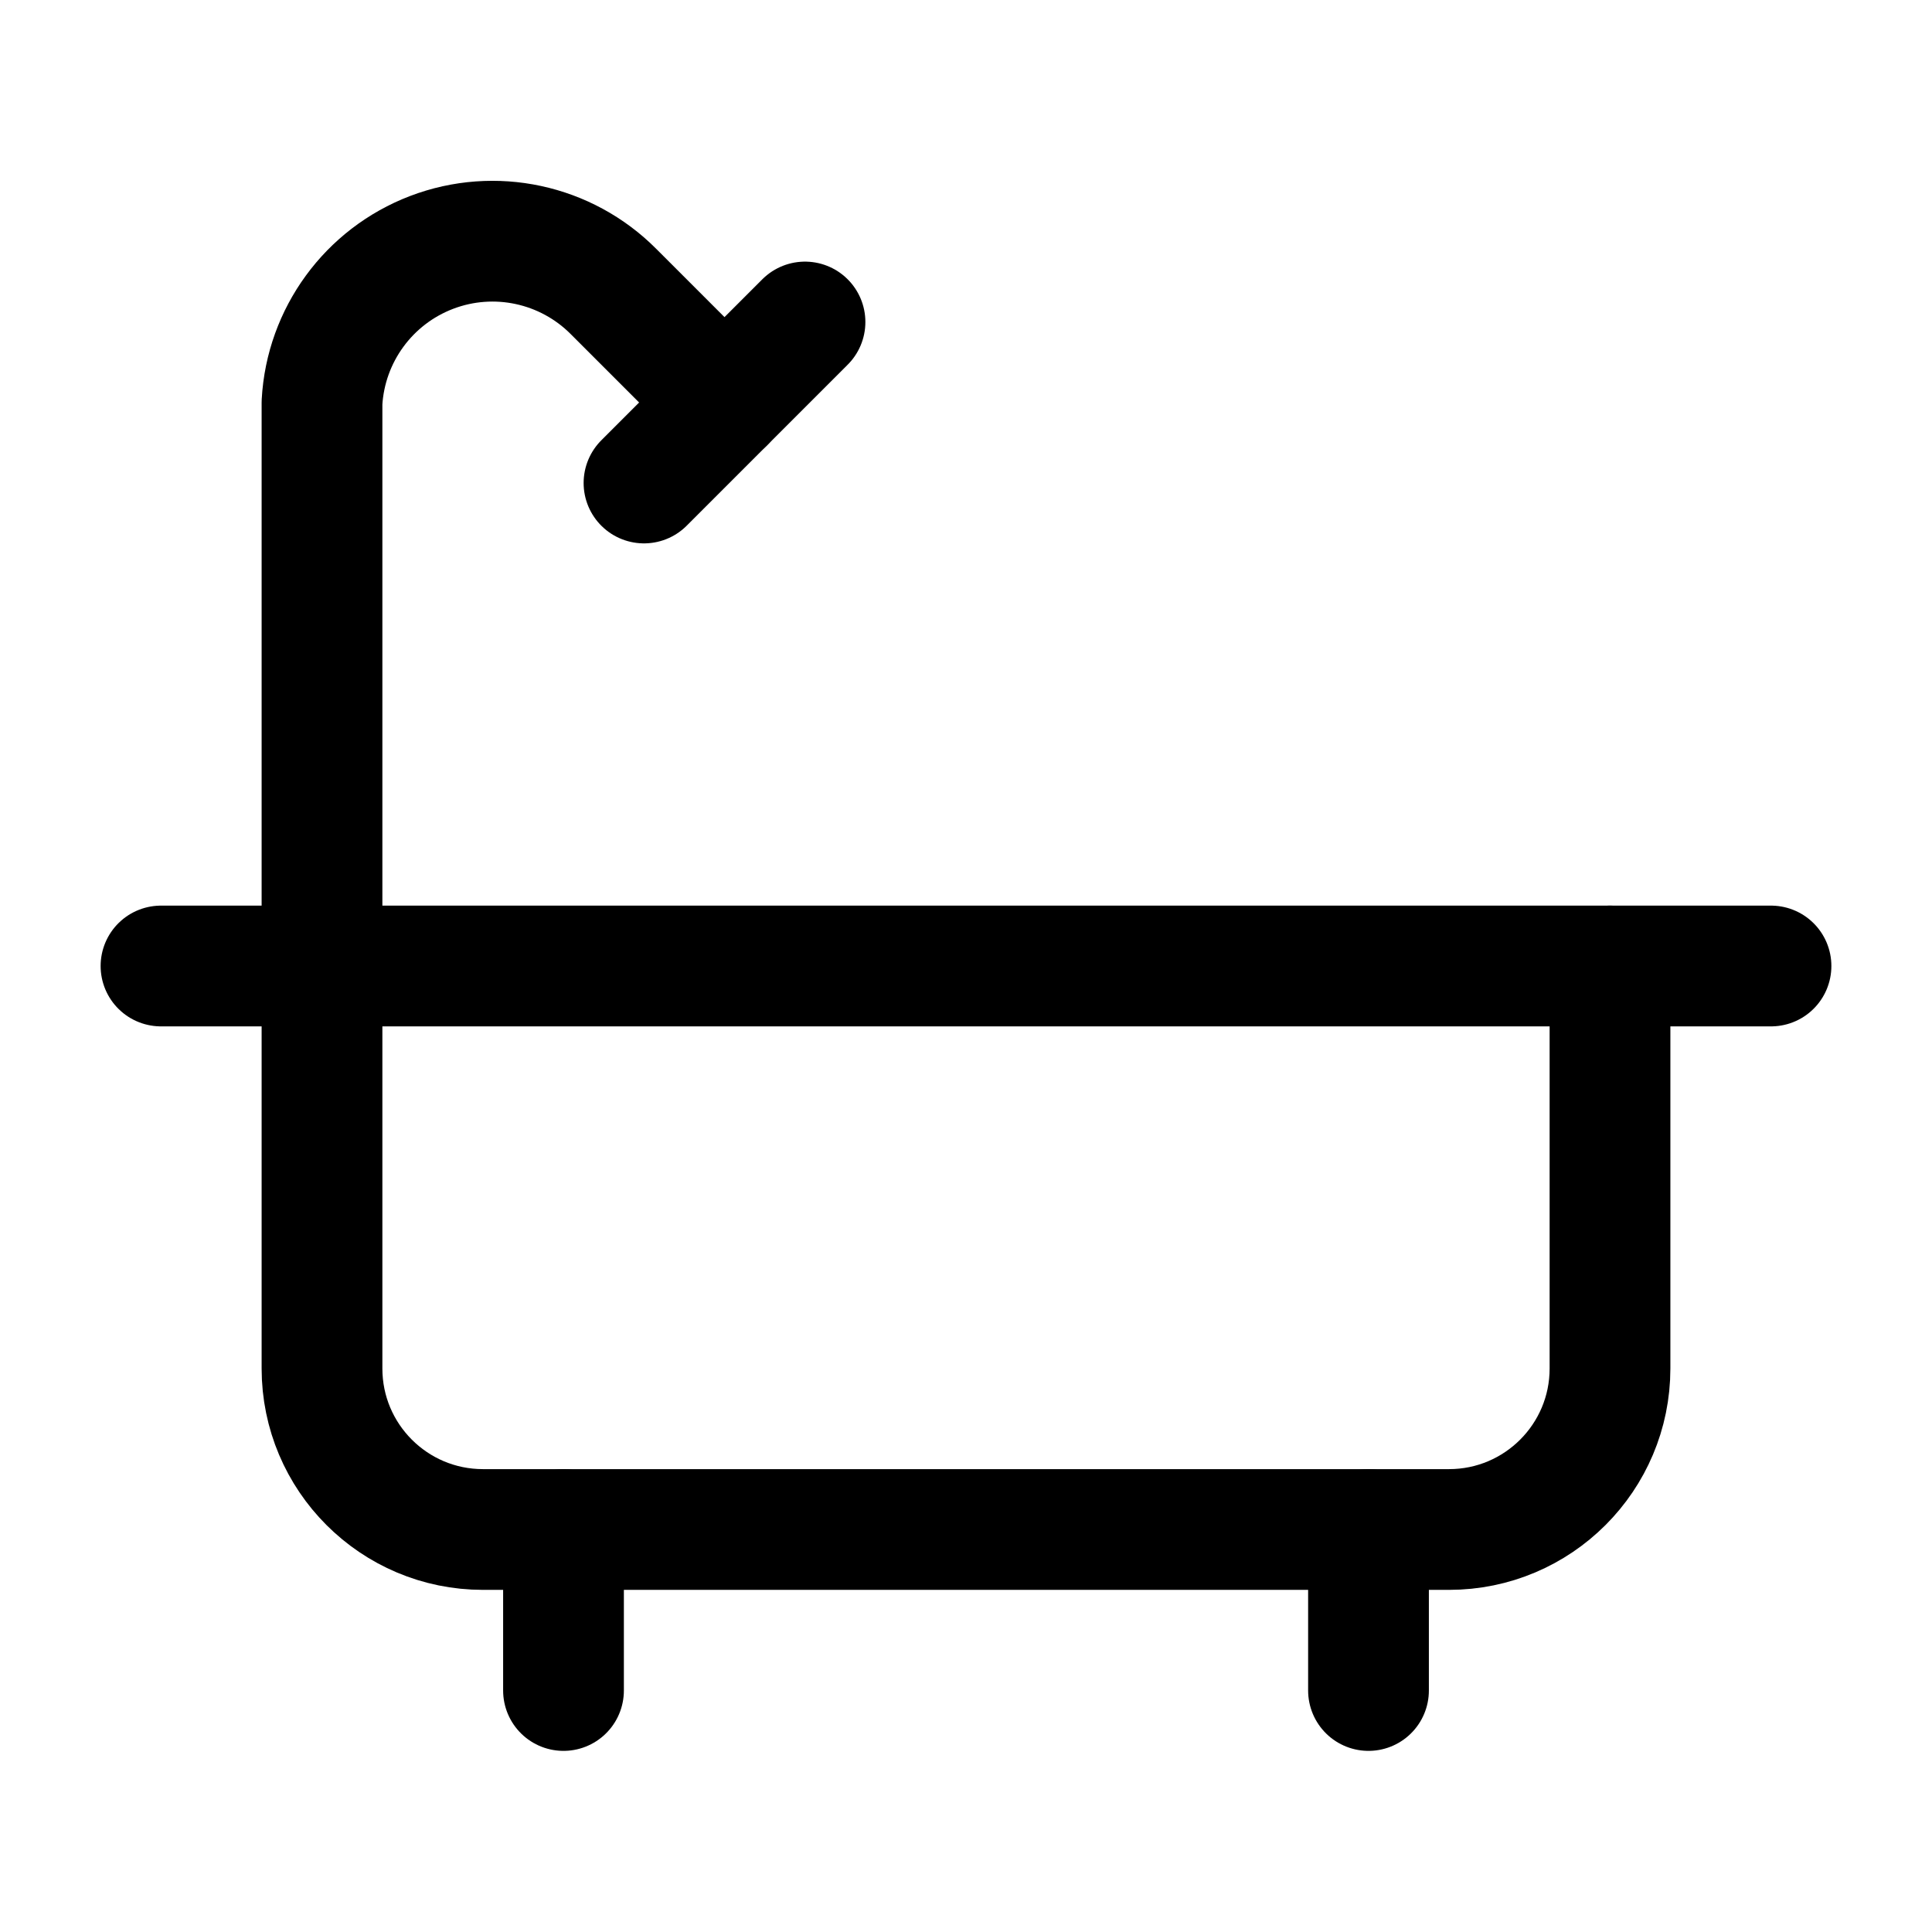
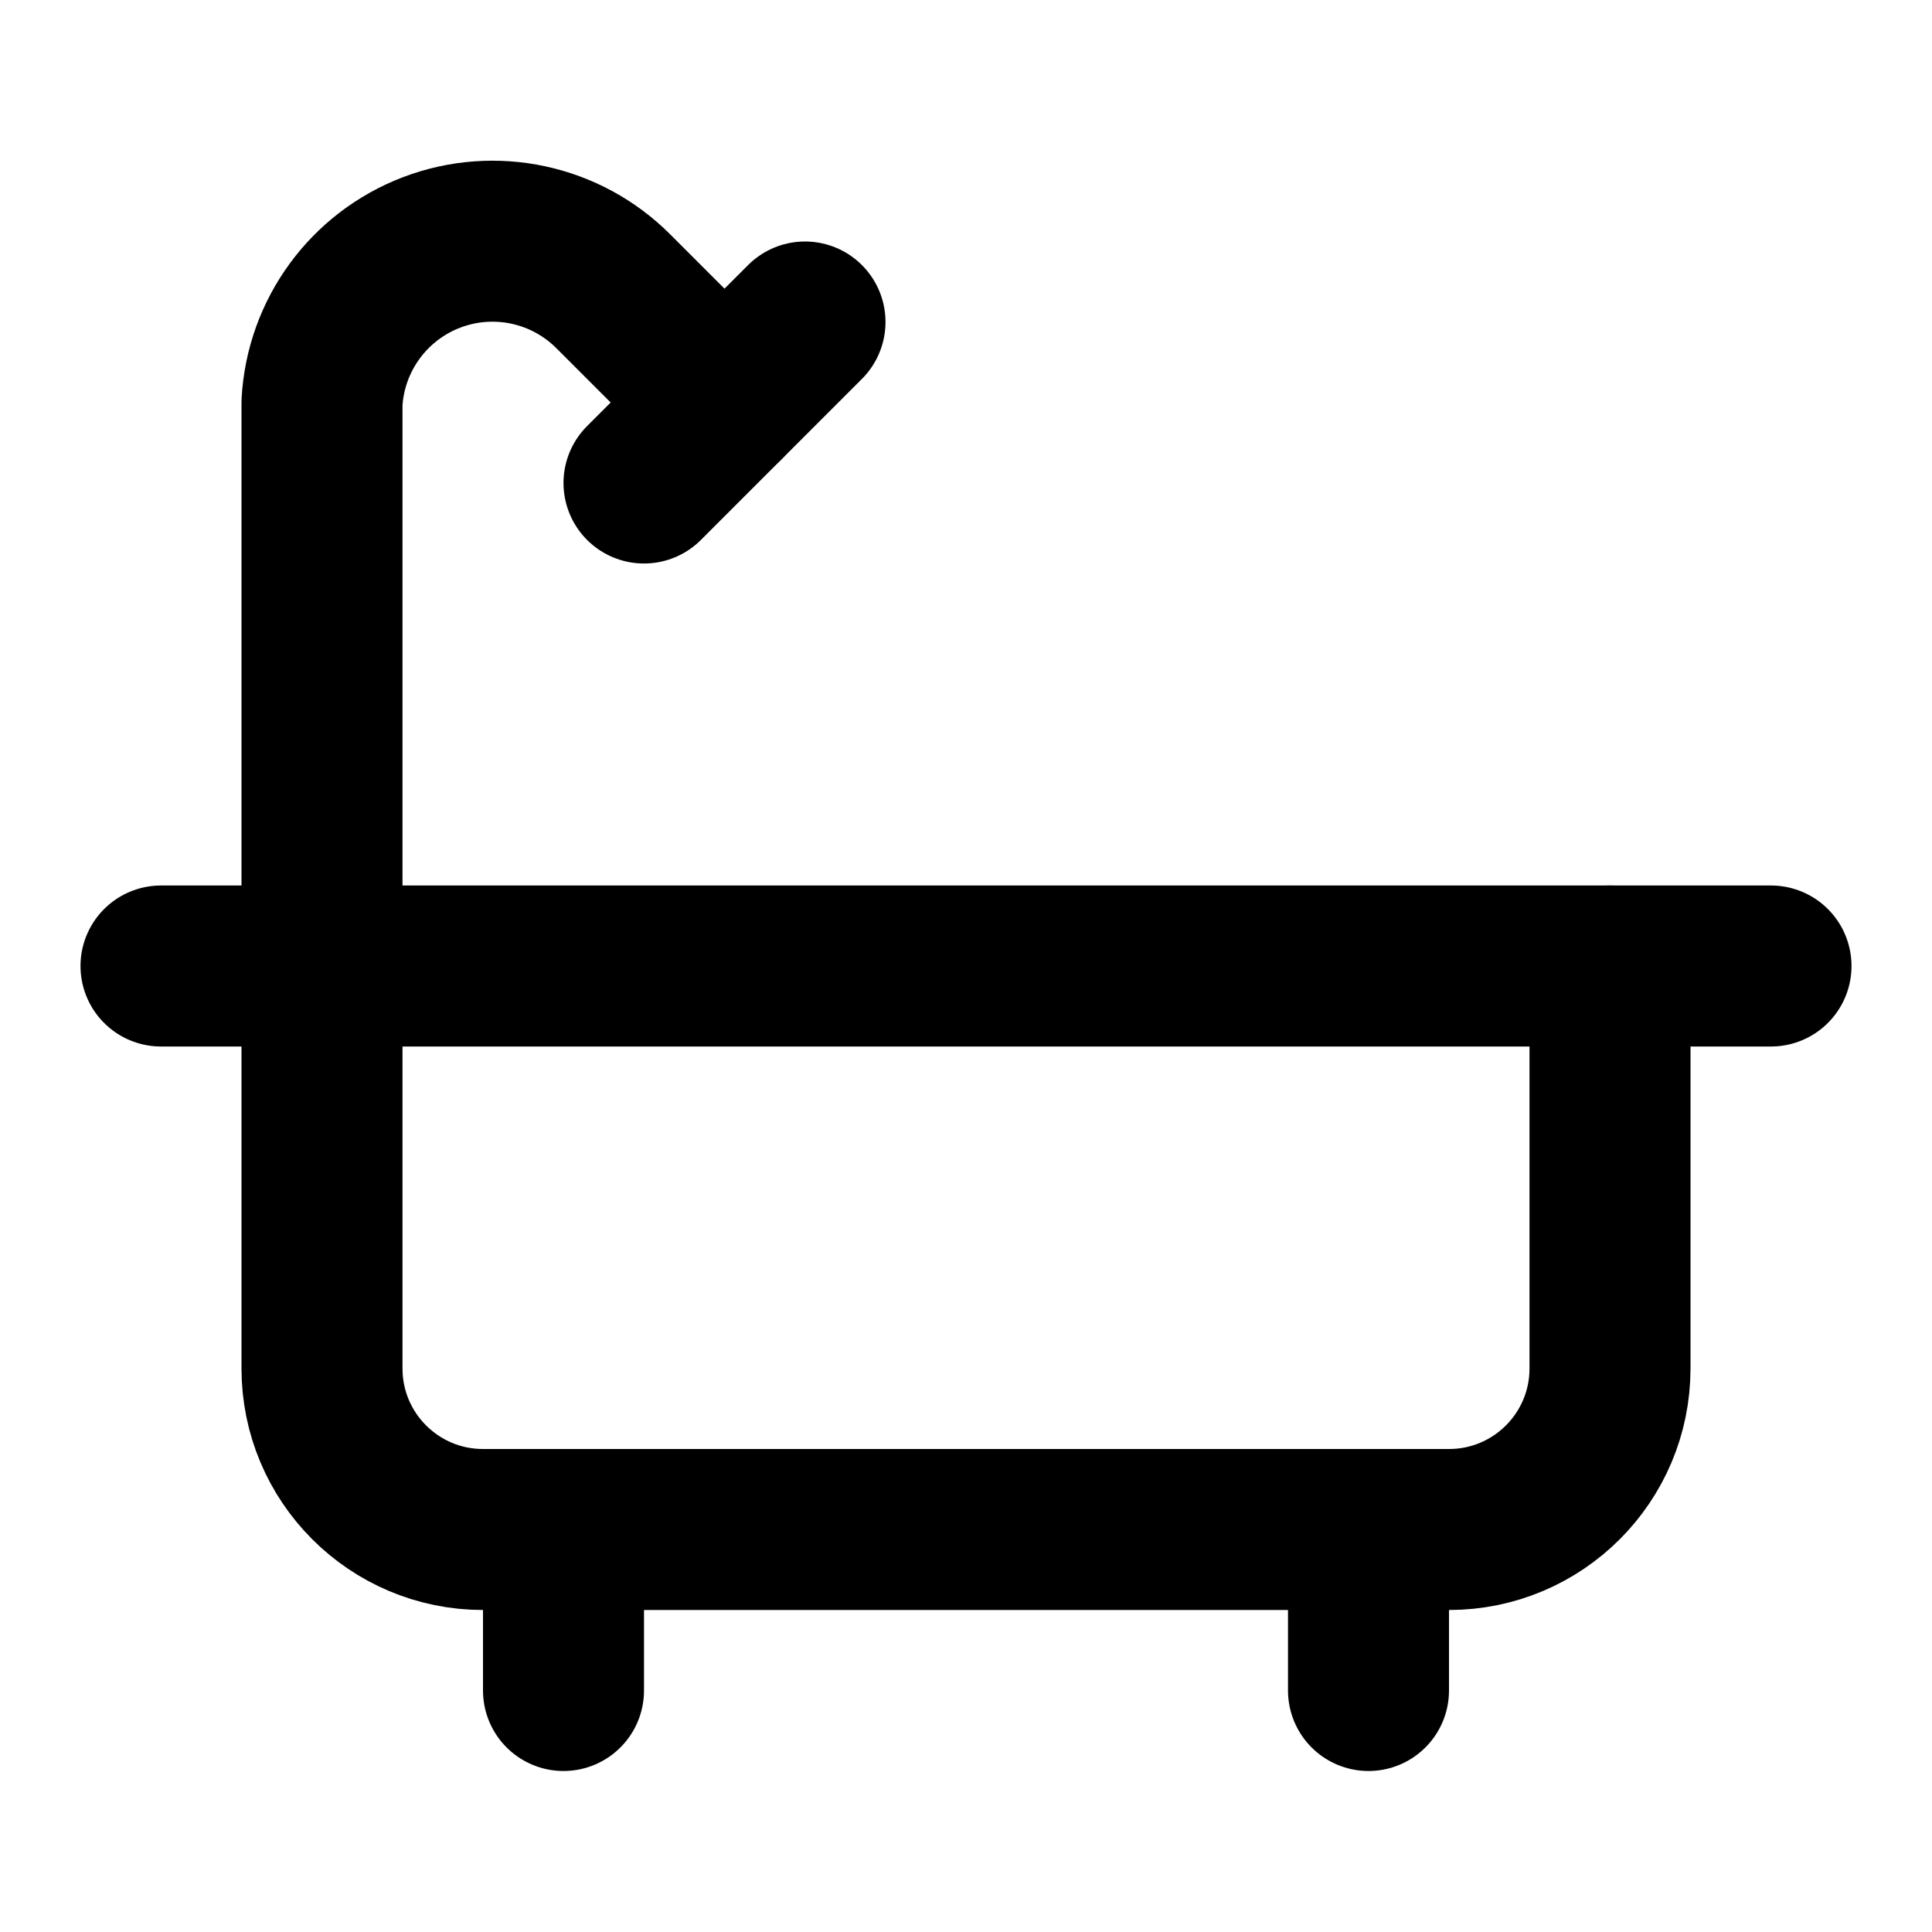
- <svg xmlns="http://www.w3.org/2000/svg" width="24" height="24" viewBox="0 0 24 24" fill="none" stroke="currentColor" stroke-width="1.5" stroke-linecap="round" stroke-linejoin="round">
+ <svg xmlns="http://www.w3.org/2000/svg" width="24" height="24" viewBox="0 0 24 24" fill="none" stroke="currentColor" stroke-width="2" stroke-linecap="round" stroke-linejoin="round">
  <path d="M10 4 8 6" />
  <path d="M17 19v2" />
  <path d="M2 12h20" />
  <path d="M7 19v2" />
  <path d="M9 5 7.621 3.621A2.121 2.121 0 0 0 4 5v12a2 2 0 0 0 2 2h12a2 2 0 0 0 2-2v-5" />
</svg>
